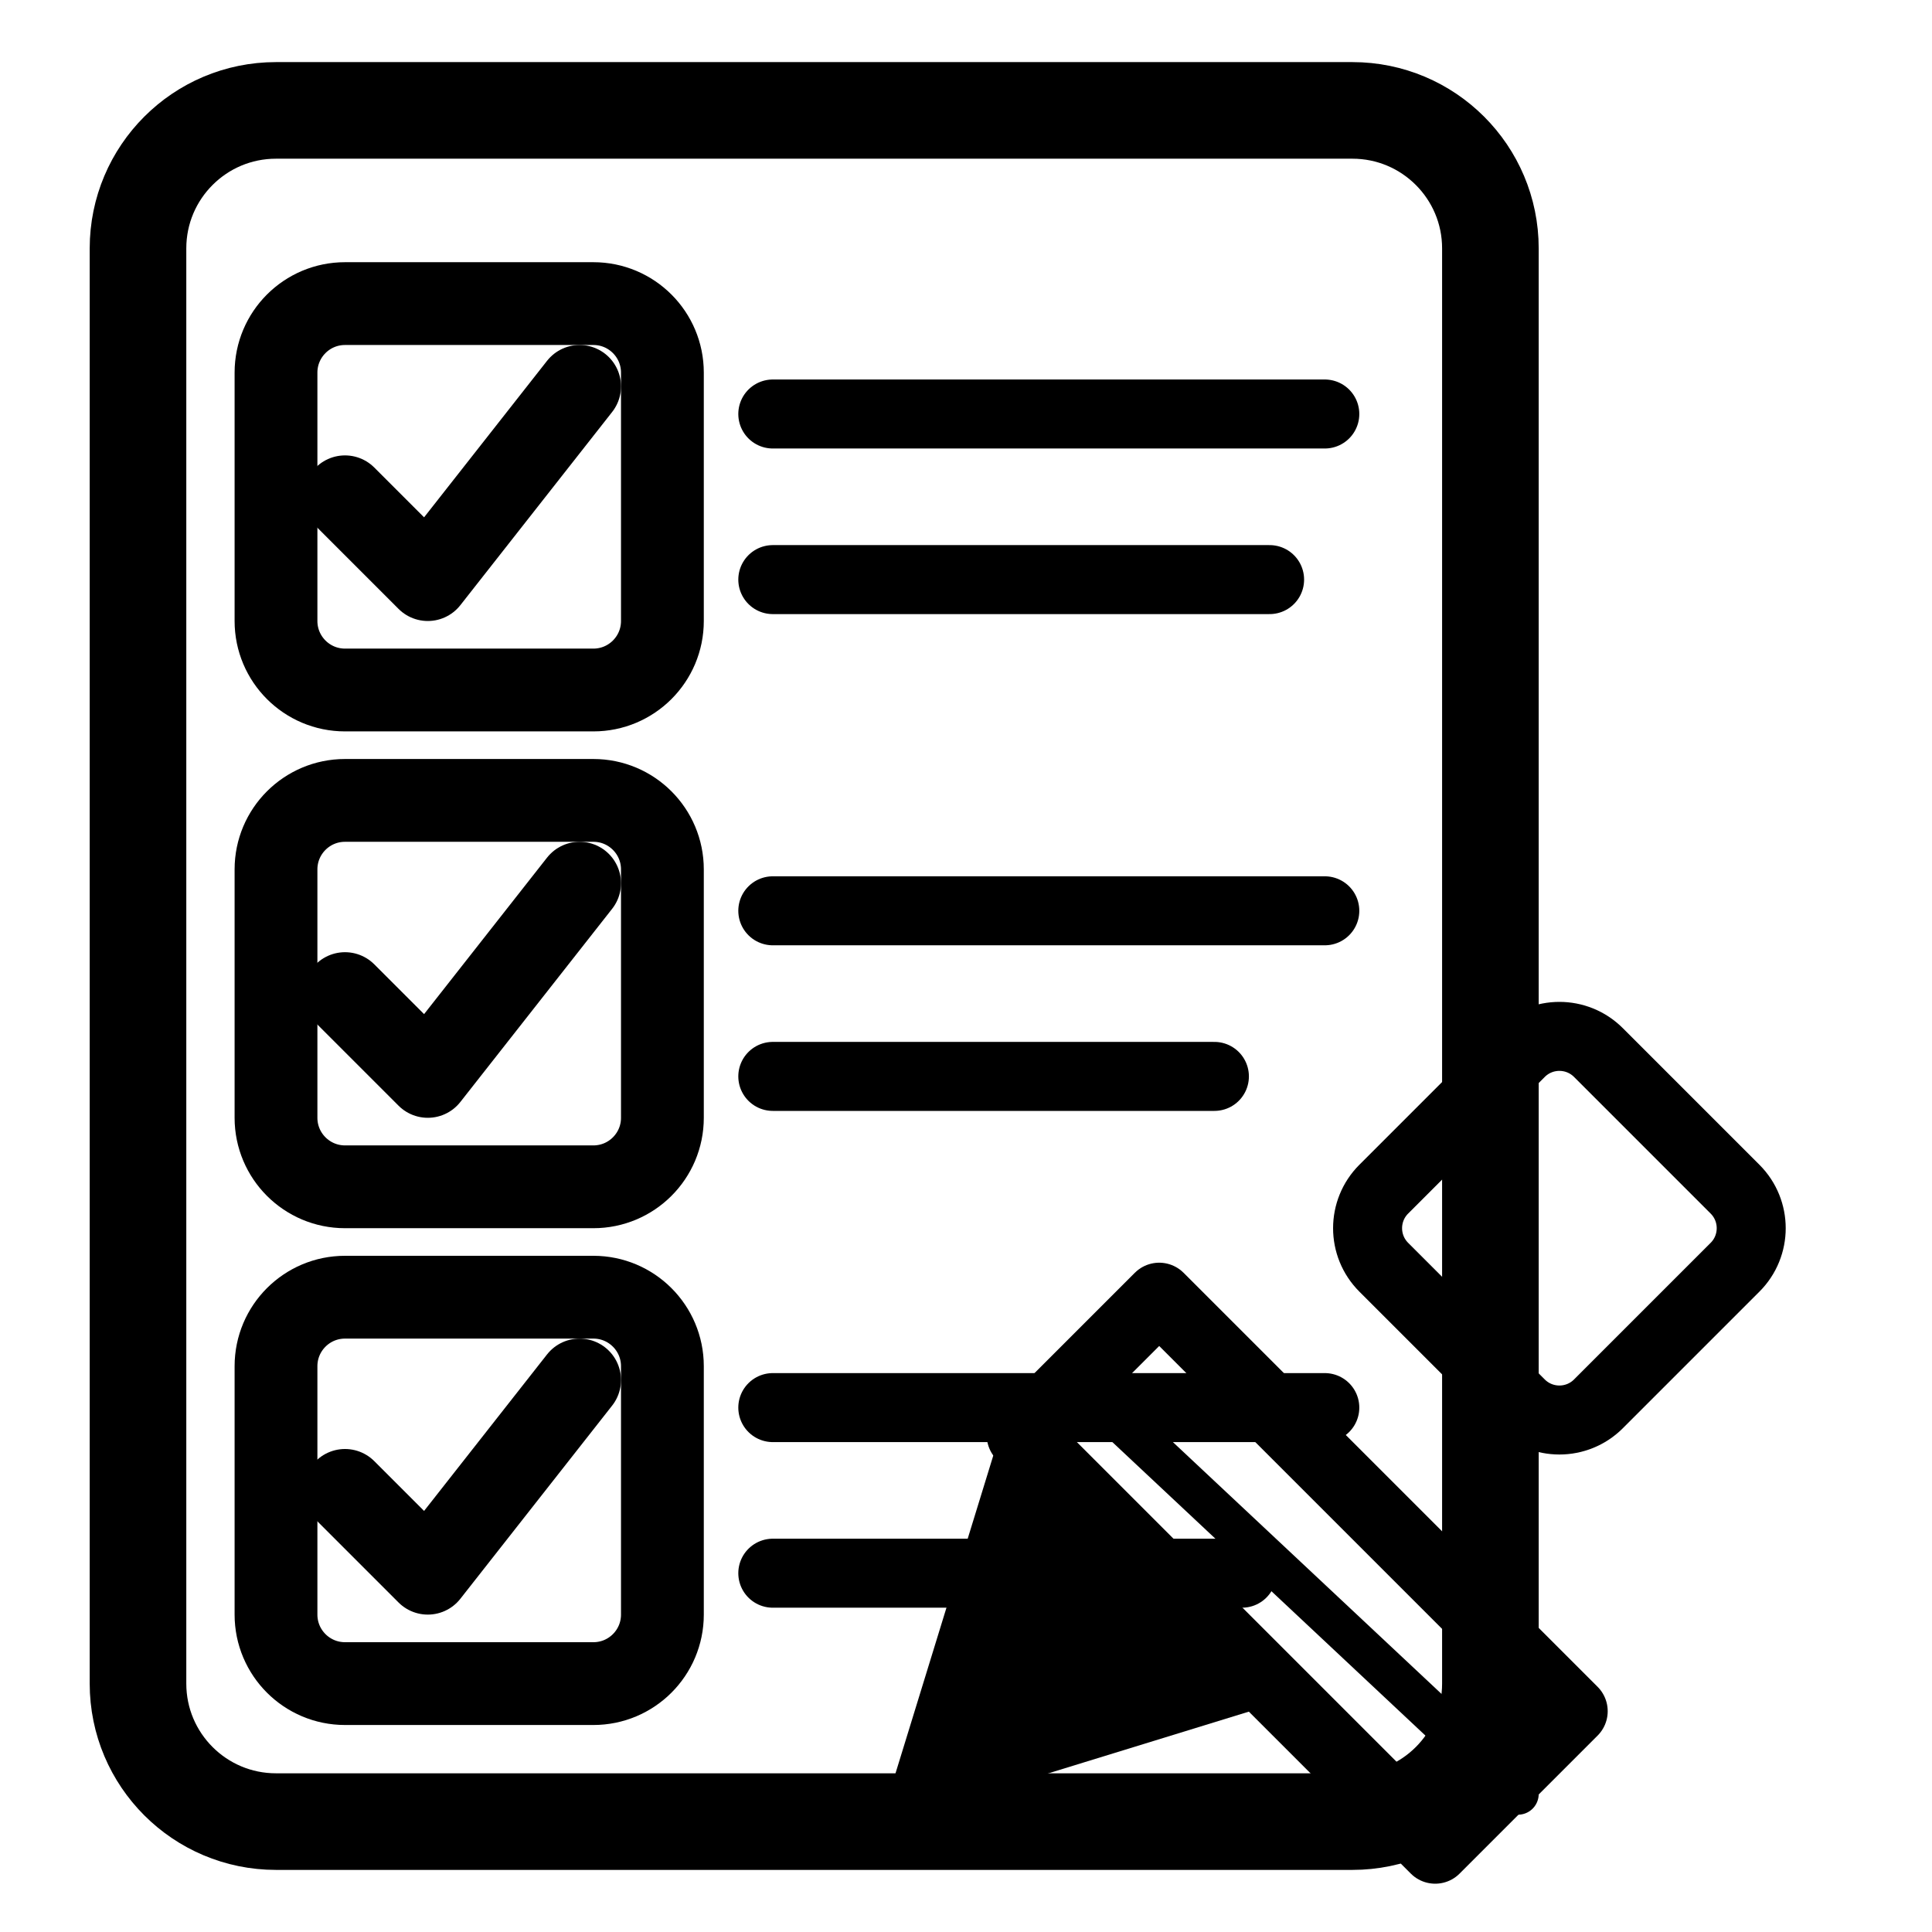
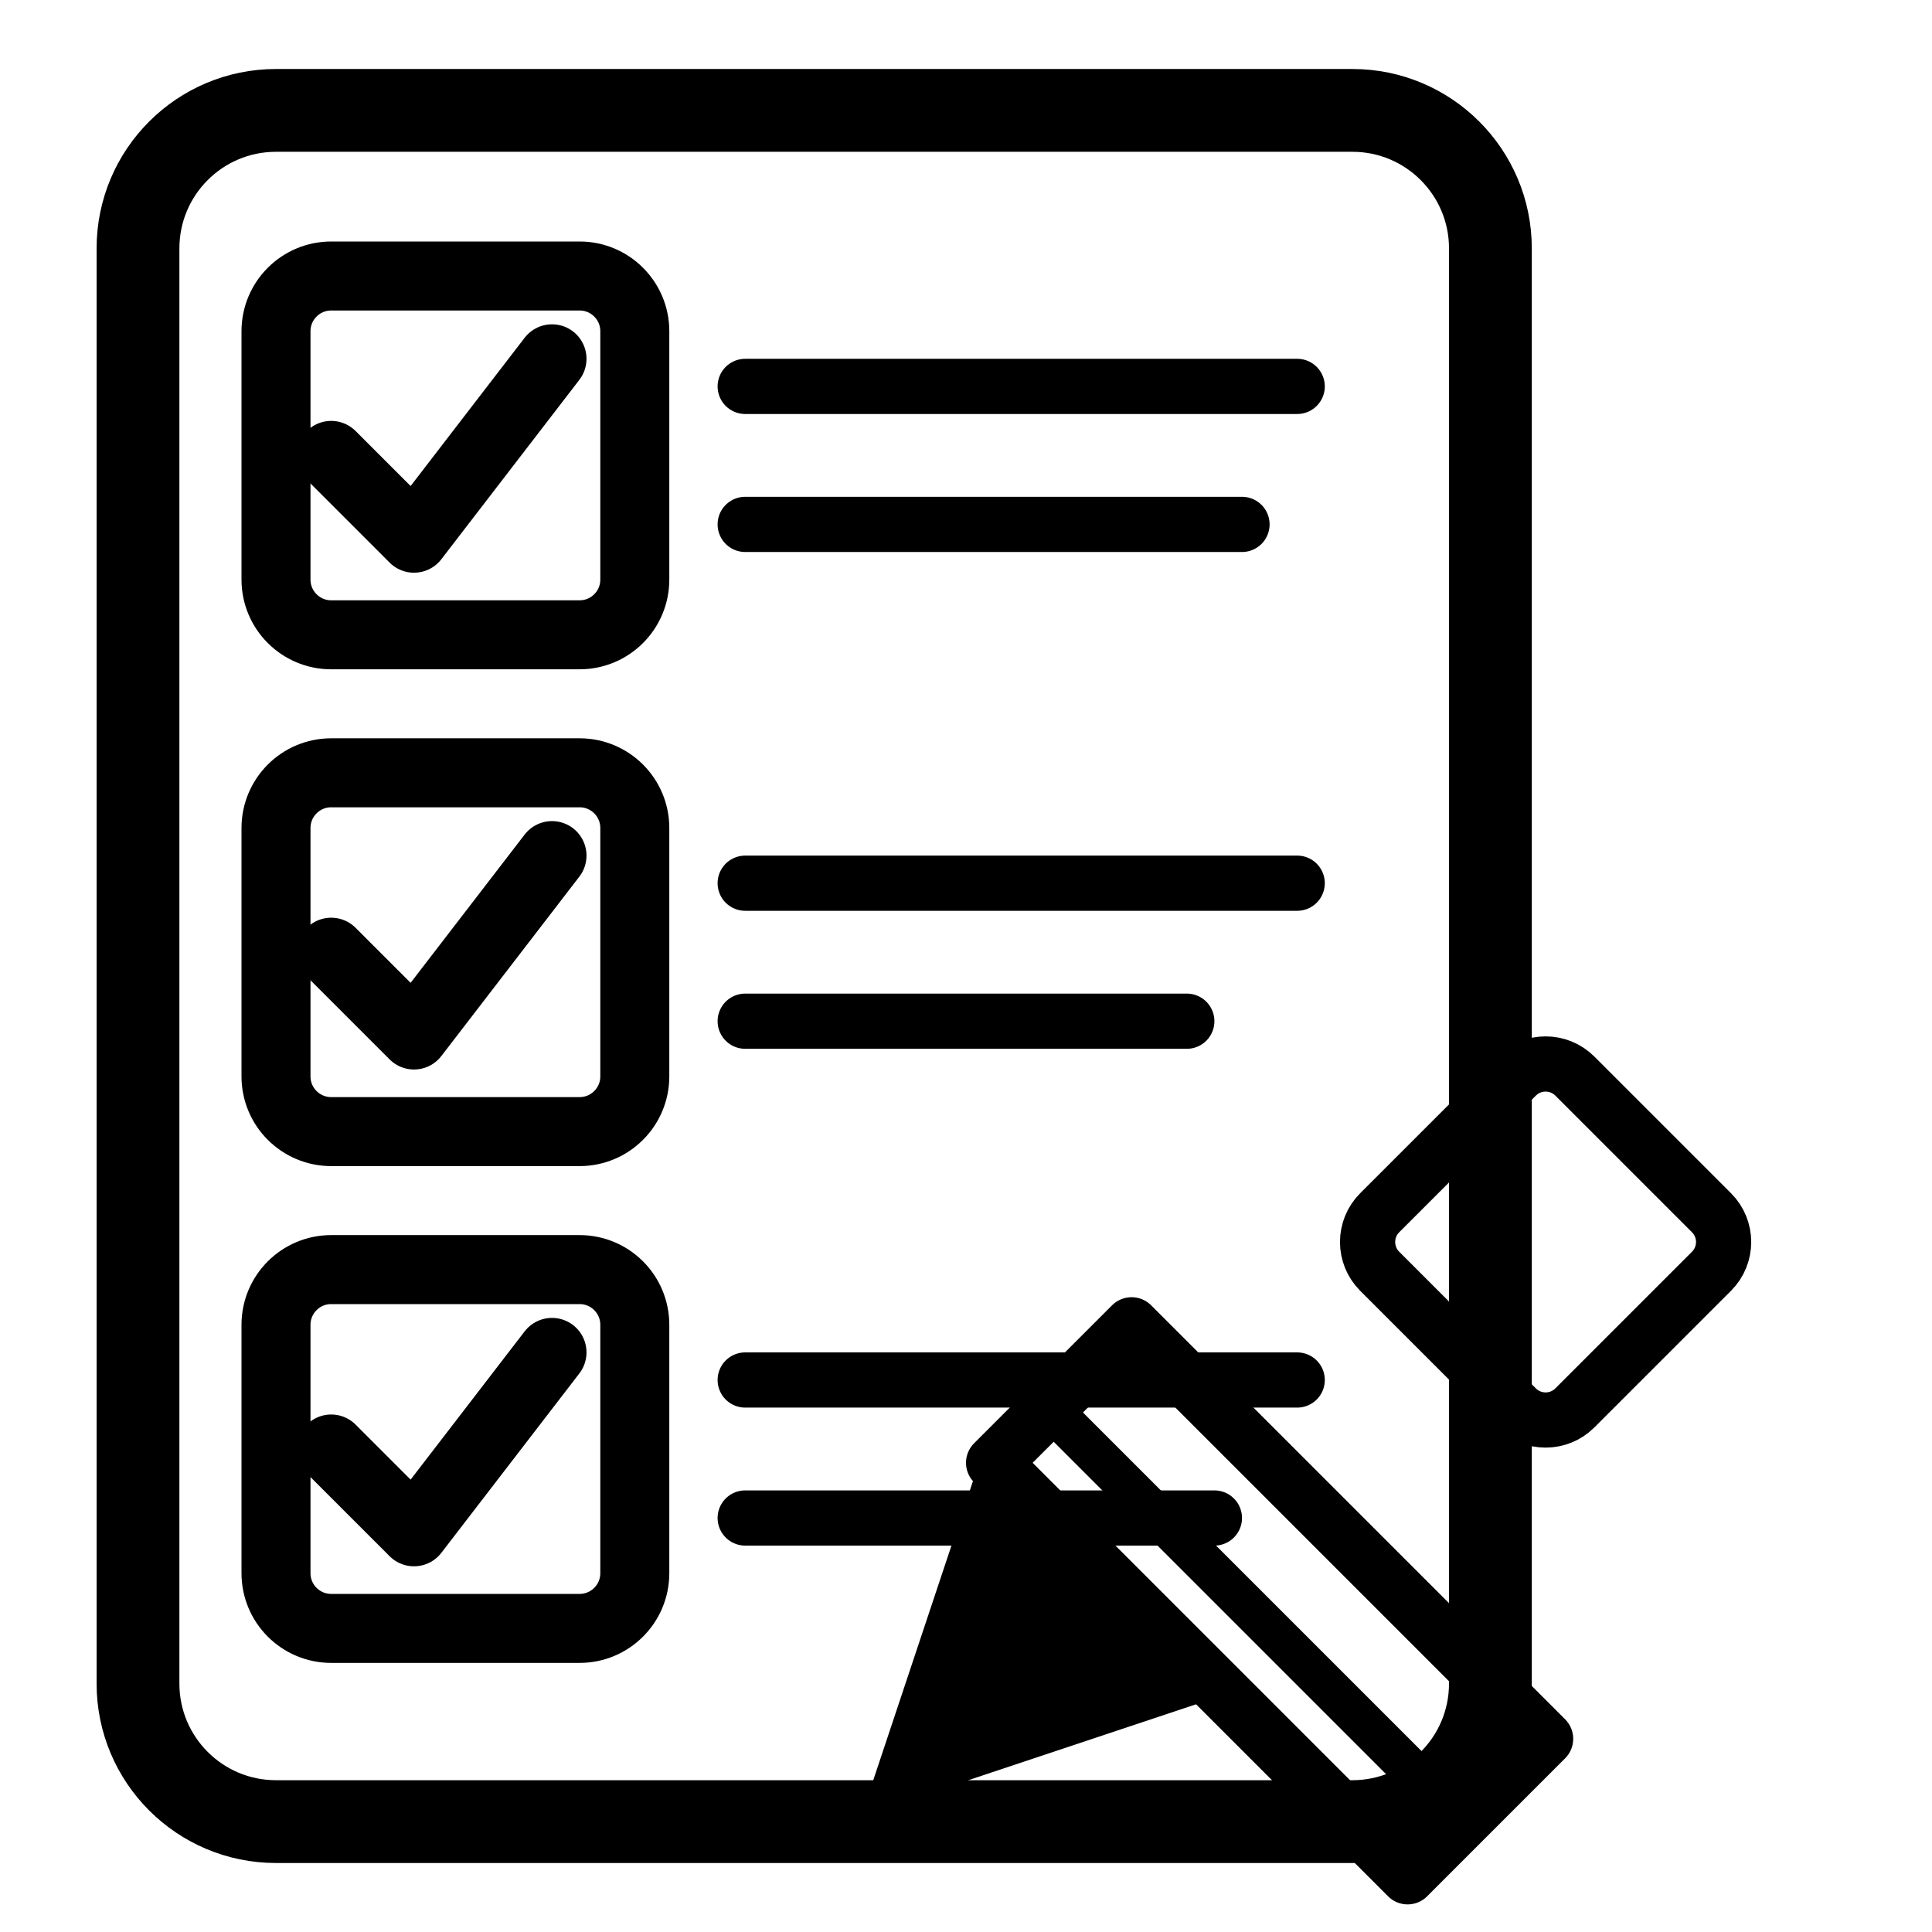
<svg xmlns="http://www.w3.org/2000/svg" viewBox="-2 -2 70 70" fill="none" stroke="currentColor" stroke-linecap="round" stroke-linejoin="round">
-   <rect x="3" y="2" width="49" height="62" rx="5" stroke-width="3.5" />
-   <rect x="8" y="9" width="14" height="14" rx="2.5" stroke-width="3" />
-   <polyline points="10.5,16 13.5,19 19,12" stroke-width="3" />
-   <rect x="8" y="27" width="14" height="14" rx="2.5" stroke-width="3" />
-   <polyline points="10.5,34 13.5,37 19,30" stroke-width="3" />
-   <rect x="8" y="45" width="14" height="14" rx="2.5" stroke-width="3" />
-   <polyline points="10.5,52 13.5,55 19,48" stroke-width="3" />
-   <line x1="26" y1="13" x2="46" y2="13" stroke-width="2.5" />
-   <line x1="26" y1="19" x2="44" y2="19" stroke-width="2.5" />
-   <line x1="26" y1="31" x2="46" y2="31" stroke-width="2.5" />
-   <line x1="26" y1="37" x2="42" y2="37" stroke-width="2.5" />
-   <line x1="26" y1="49" x2="46" y2="49" stroke-width="2.5" />
-   <line x1="26" y1="55" x2="43" y2="55" stroke-width="2.5" />
-   <path d="M40 45 L55 60 L50 65 L35 50 Z" stroke-width="2.5" />
-   <path d="M35 50 L31 63 L44 59 Z" fill="currentColor" stroke="currentColor" stroke-width="1.5" />
-   <line x1="37" y1="48" x2="53" y2="63" stroke-width="1.5" />
-   <rect x="49" y="37" width="11" height="11" rx="2" transform="rotate(45 54.5 42.5)" stroke-width="2.5" />
+   <rect x="3" y="2" width="49" height="62" rx="5" stroke-width="3" />
+   <rect x="8" y="8" width="13" height="13" rx="2" stroke-width="2.5" />
+   <polyline points="10,14.5 13,17.5 18,11" stroke-width="2.5" />
+   <rect x="8" y="26" width="13" height="13" rx="2" stroke-width="2.5" />
+   <polyline points="10,32.5 13,35.5 18,29" stroke-width="2.5" />
+   <rect x="8" y="44" width="13" height="13" rx="2" stroke-width="2.5" />
+   <polyline points="10,50.5 13,53.5 18,47" stroke-width="2.5" />
+   <line x1="25" y1="12" x2="45" y2="12" stroke-width="2" />
+   <line x1="25" y1="17" x2="43" y2="17" stroke-width="2" />
+   <line x1="25" y1="30" x2="45" y2="30" stroke-width="2" />
+   <line x1="25" y1="35" x2="41" y2="35" stroke-width="2" />
+   <line x1="25" y1="48" x2="45" y2="48" stroke-width="2" />
+   <line x1="25" y1="53" x2="42" y2="53" stroke-width="2" />
+   <path d="M39 46 L54 61 L49 66 L34 51 Z" stroke-width="2" />
+   <line x1="36" y1="49" x2="51" y2="64" stroke-width="1.5" />
+   <path d="M34 51 L30 63 L42 59 Z" fill="currentColor" stroke="currentColor" stroke-width="1" />
+   <rect x="49" y="38" width="10" height="10" rx="1.5" transform="rotate(45 54 43)" stroke-width="2" />
</svg>
